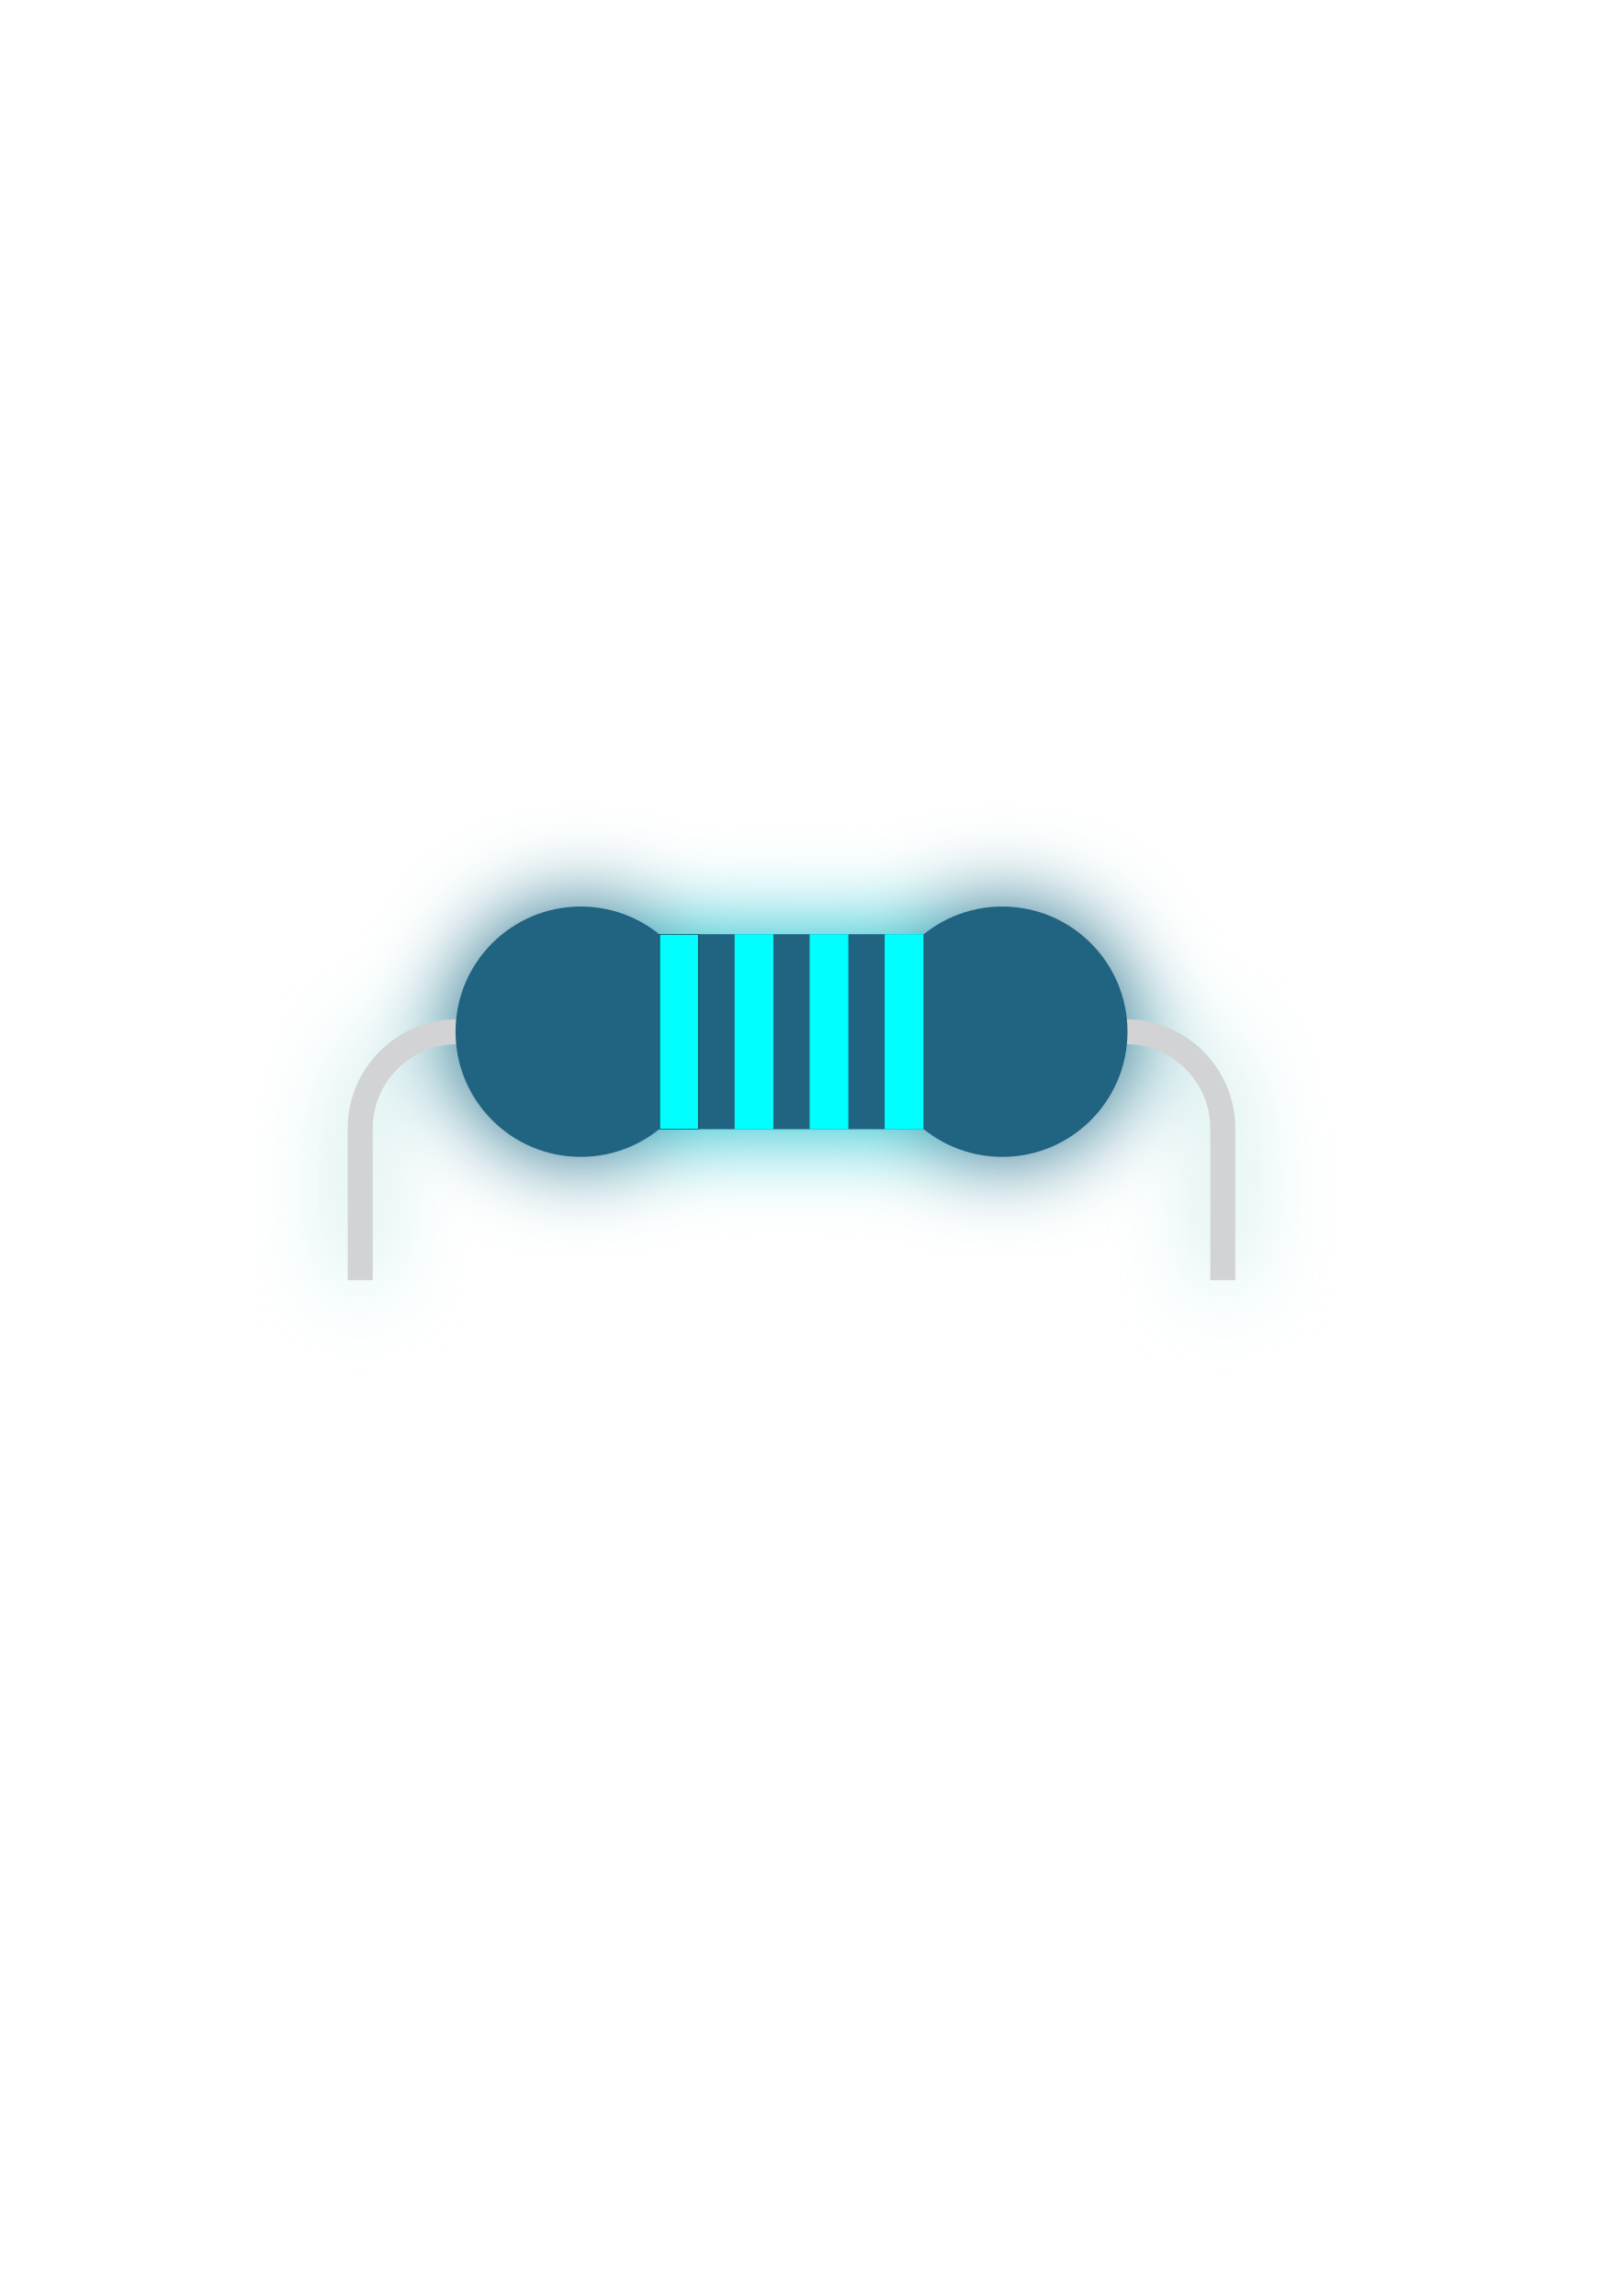
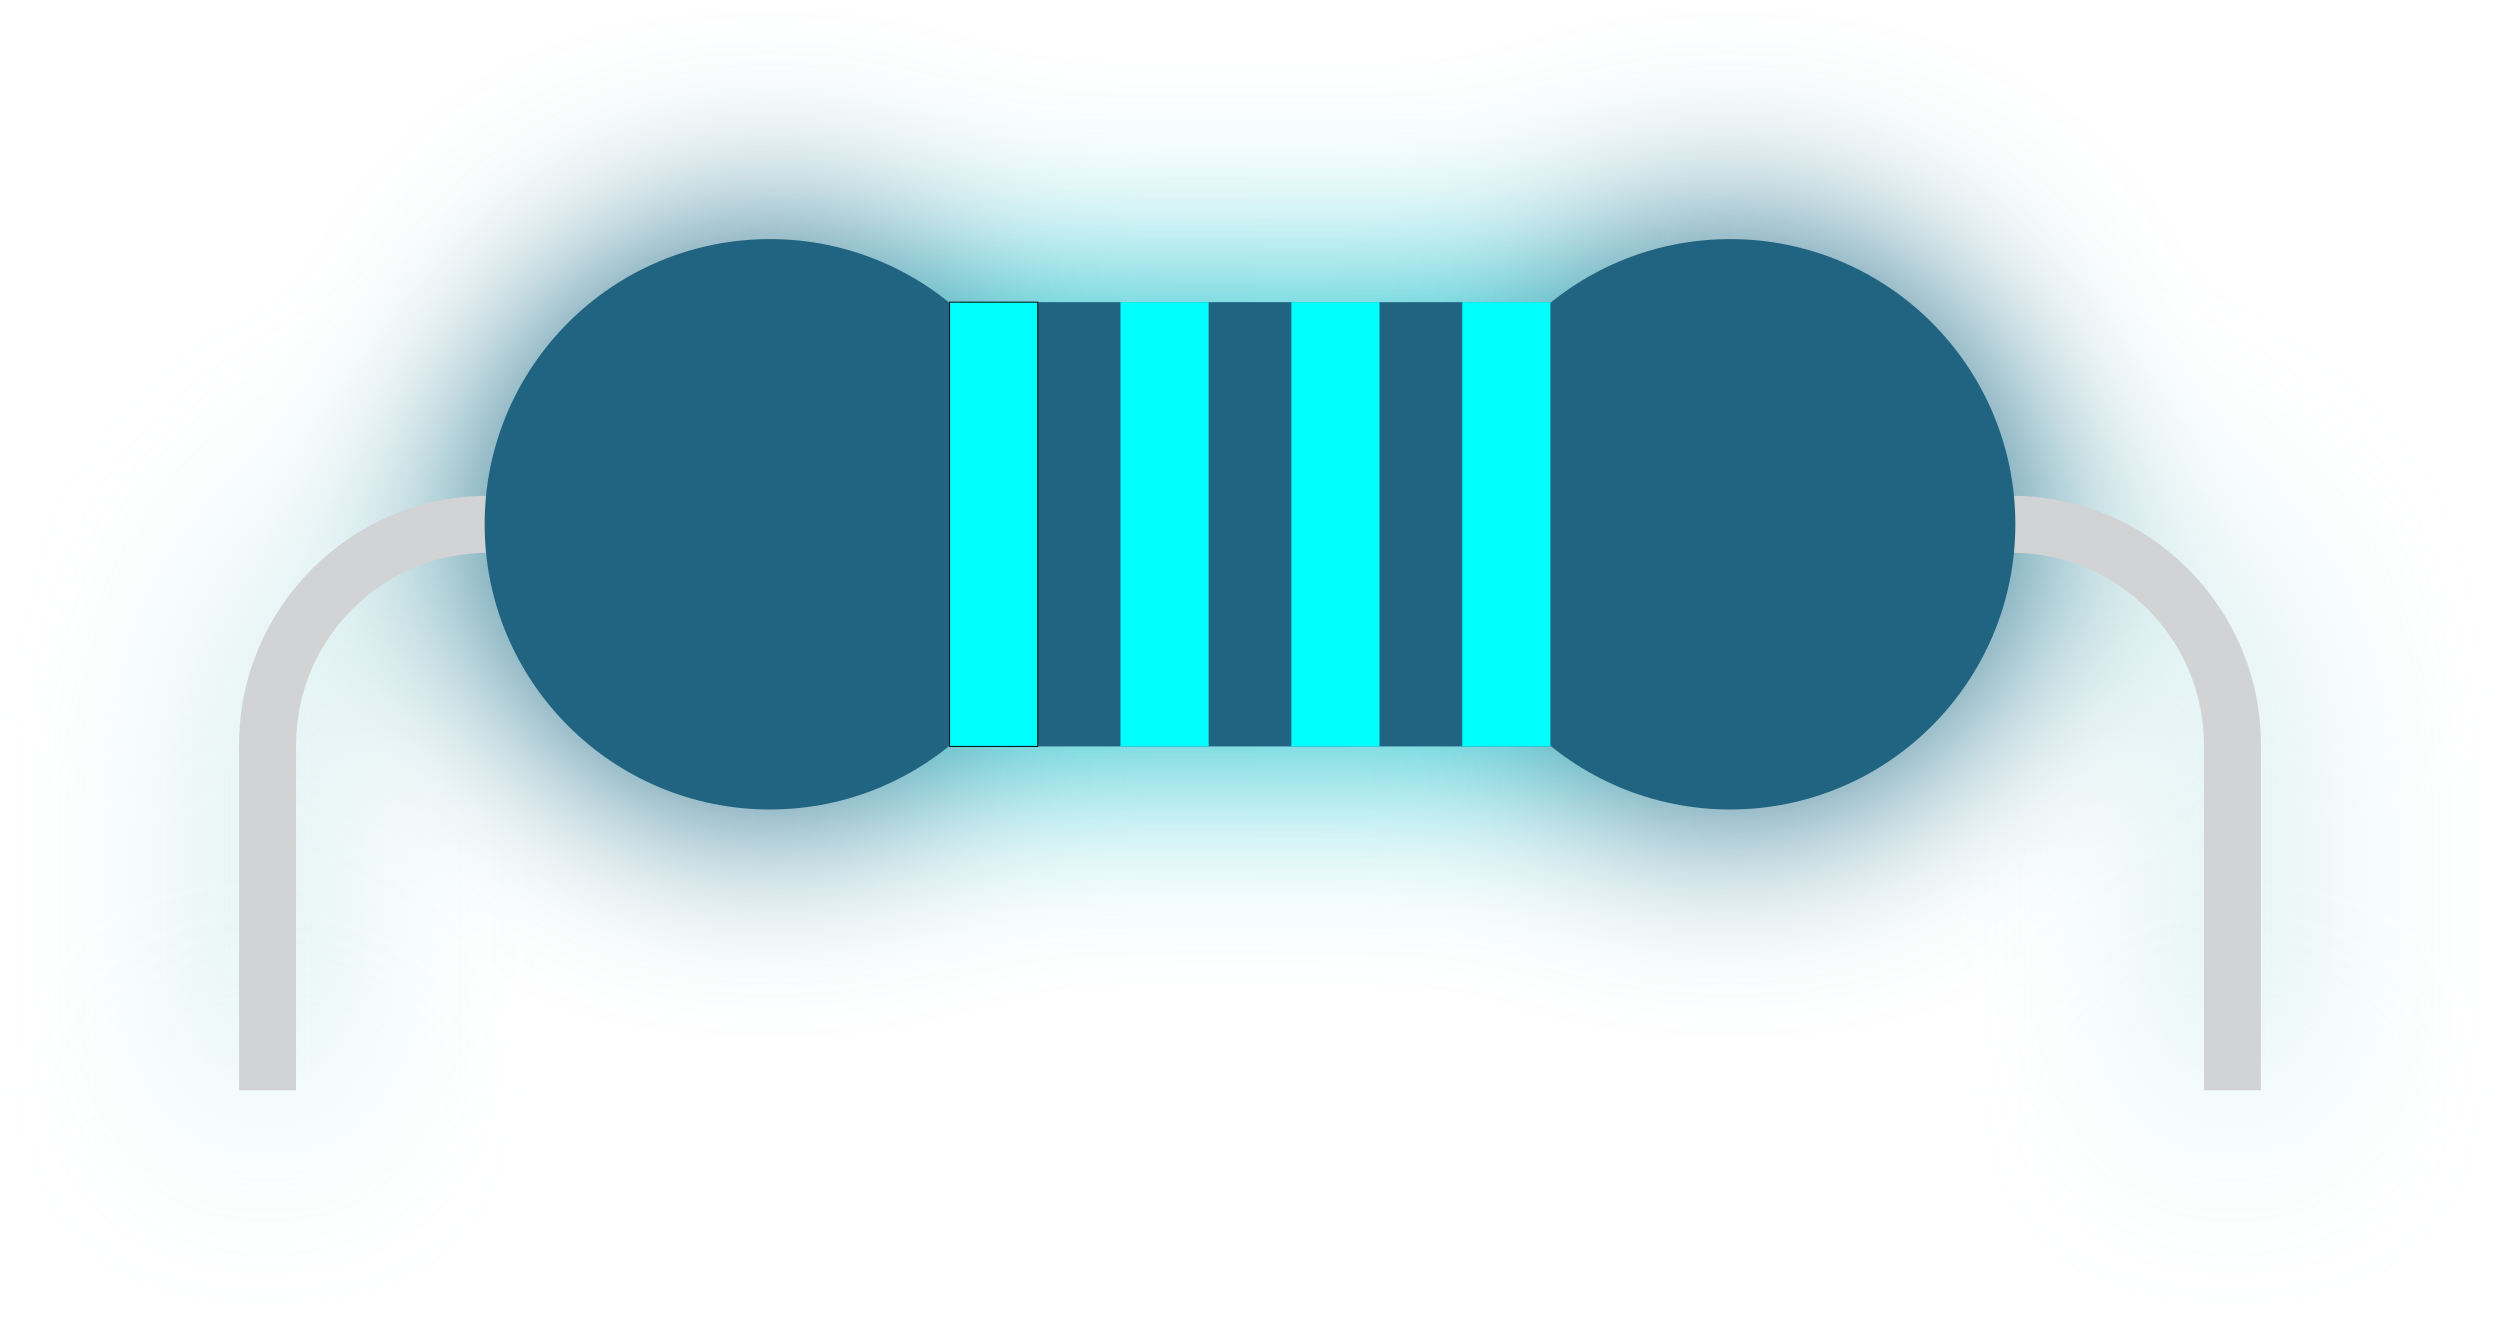
- <svg xmlns="http://www.w3.org/2000/svg" width="210mm" height="297mm" viewBox="0 0 210 297" version="1.1" id="svg1">
+ <svg xmlns="http://www.w3.org/2000/svg" width="141.941mm" height="75.474mm" viewBox="0 0 141.941 75.474" version="1.1" id="svg1">
  <defs id="defs1">
    <clipPath clipPathUnits="userSpaceOnUse" id="clipPath41">
      <path d="M 0,980 H 1400 V 0 H 0 Z" transform="translate(-353.3818,-36.19678)" id="path41" />
    </clipPath>
    <clipPath clipPathUnits="userSpaceOnUse" id="clipPath43">
      <path d="M 0,980 H 1400 V 0 H 0 Z" transform="translate(-159.3096,-127.2798)" id="path43" />
    </clipPath>
    <clipPath clipPathUnits="userSpaceOnUse" id="clipPath45">
      <path d="M 0,980 H 1400 V 0 H 0 Z" transform="translate(-313.8608,-127.2798)" id="path45" />
    </clipPath>
    <clipPath clipPathUnits="userSpaceOnUse" id="clipPath47">
      <path d="M 0,980 H 1400 V 0 H 0 Z" transform="translate(0,2.5000001e-5)" id="path47" />
    </clipPath>
    <clipPath clipPathUnits="userSpaceOnUse" id="clipPath49">
      <path d="M 0,980 H 1400 V 0 H 0 Z" transform="translate(0,2.5000001e-5)" id="path49" />
    </clipPath>
    <clipPath clipPathUnits="userSpaceOnUse" id="clipPath51">
      <path d="M 0,980 H 1400 V 0 H 0 Z" transform="translate(0,2.5000001e-5)" id="path51" />
    </clipPath>
    <clipPath clipPathUnits="userSpaceOnUse" id="clipPath53">
      <path d="M 0,980 H 1400 V 0 H 0 Z" transform="translate(0,2.5000001e-5)" id="path53" />
    </clipPath>
    <clipPath clipPathUnits="userSpaceOnUse" id="clipPath55">
      <path d="M 0,980 H 1400 V 0 H 0 Z" transform="translate(0,2.5000001e-5)" id="path55" />
    </clipPath>
    <clipPath clipPathUnits="userSpaceOnUse" id="clipPath41-5">
      <path d="M 0,980 H 1400 V 0 H 0 Z" transform="translate(-353.3818,-36.19678)" id="path41-5" />
    </clipPath>
    <clipPath clipPathUnits="userSpaceOnUse" id="clipPath43-3">
      <path d="M 0,980 H 1400 V 0 H 0 Z" transform="translate(-159.3096,-127.2798)" id="path43-9" />
    </clipPath>
    <clipPath clipPathUnits="userSpaceOnUse" id="clipPath45-9">
      <path d="M 0,980 H 1400 V 0 H 0 Z" transform="translate(-313.8608,-127.2798)" id="path45-4" />
    </clipPath>
    <clipPath clipPathUnits="userSpaceOnUse" id="clipPath47-5">
      <path d="M 0,980 H 1400 V 0 H 0 Z" transform="translate(0,2.5000001e-5)" id="path47-3" />
    </clipPath>
    <clipPath clipPathUnits="userSpaceOnUse" id="clipPath49-6">
      <path d="M 0,980 H 1400 V 0 H 0 Z" transform="translate(0,2.5000001e-5)" id="path49-4" />
    </clipPath>
    <clipPath clipPathUnits="userSpaceOnUse" id="clipPath51-5">
      <path d="M 0,980 H 1400 V 0 H 0 Z" transform="translate(0,2.5000001e-5)" id="path51-3" />
    </clipPath>
    <clipPath clipPathUnits="userSpaceOnUse" id="clipPath53-1">
      <path d="M 0,980 H 1400 V 0 H 0 Z" transform="translate(0,2.5000001e-5)" id="path53-6" />
    </clipPath>
    <clipPath clipPathUnits="userSpaceOnUse" id="clipPath55-9">
      <path d="M 0,980 H 1400 V 0 H 0 Z" transform="translate(0,2.5000001e-5)" id="path55-8" />
    </clipPath>
    <filter style="color-interpolation-filters:sRGB" id="filter385" x="-0.118" y="-0.281" width="1.237" height="1.562">
      <feGaussianBlur stdDeviation="5.583" id="feGaussianBlur385" />
    </filter>
  </defs>
-   <g id="layer1-7" transform="translate(1.328229,-15.39953)" style="display:inline">
+   <g id="layer1-7" transform="translate(-30.07085,-119.0889)" style="display:inline">
    <g id="g384" style="display:inline;mix-blend-mode:normal;stroke:#00ffff;stroke-opacity:1;filter:url(#filter385)" transform="translate(-1.328229,15.39953)">
      <path id="path40" d="m 0,0 h -9.168 v 55.581 c 0,17.049 -13.869,30.919 -30.918,30.919 h -245.222 c -17.049,0 -30.919,-13.87 -30.919,-30.919 V 0 h -9.167 v 55.581 c 0,22.103 17.983,40.086 40.086,40.086 H -40.086 C -17.983,95.667 0,77.684 0,55.581 Z" style="fill:#d1d3d4;fill-opacity:1;fill-rule:nonzero;stroke:#00ffff;stroke-opacity:1" transform="matrix(0.3527778,0,0,-0.3527778,159.7656,165.5887)" clip-path="url(#clipPath41)" />
      <path id="path42" d="m 0,0 c 0,-25.351 -20.551,-45.899 -45.9,-45.899 -25.351,0 -45.903,20.548 -45.903,45.899 0,25.352 20.552,45.9 45.903,45.9 C -20.551,45.9 0,25.352 0,0" style="fill:#216481;fill-opacity:1;fill-rule:nonzero;stroke:#00ffff;stroke-opacity:1" transform="matrix(0.3527778,0,0,-0.3527778,91.30126,133.4567)" clip-path="url(#clipPath43)" />
      <path id="path44" d="m 0,0 c 0,-25.351 -20.551,-45.899 -45.9,-45.899 -25.351,0 -45.902,20.548 -45.902,45.899 0,25.352 20.551,45.9 45.902,45.9 C -20.551,45.9 0,25.352 0,0" style="fill:#216481;fill-opacity:1;fill-rule:nonzero;stroke:#00ffff;stroke-opacity:1" transform="matrix(0.3527778,0,0,-0.3527778,145.8235,133.4567)" clip-path="url(#clipPath45)" />
      <path id="path46" d="m 239.035,91.53 h -96.7 v 71.5 h 96.7 z" style="fill:#216481;fill-opacity:1;fill-rule:nonzero;stroke:#00ffff;stroke-opacity:1" transform="matrix(0.3527778,0,0,-0.3527778,35.10037,178.3582)" clip-path="url(#clipPath47)" />
      <path id="path48" d="m 156.525,91.53 h -14.19 v 71.5 h 14.19 z" style="fill:#00ffff;fill-opacity:1;fill-rule:nonzero;stroke:#00ffff;stroke-width:0.15;stroke-linecap:round;stroke-dasharray:none;stroke-opacity:1" transform="matrix(0.3527778,0,0,-0.3527778,35.10037,178.3582)" clip-path="url(#clipPath49)" />
      <path id="path50" d="m 184.028,91.53 h -14.19 v 71.5 h 14.19 z" style="fill:#00ffff;fill-opacity:1;fill-rule:nonzero;stroke:#00ffff;stroke-opacity:1" transform="matrix(0.3527778,0,0,-0.3527778,35.10037,178.3582)" clip-path="url(#clipPath51)" />
      <path id="path52" d="m 211.531,91.53 h -14.19 v 71.5 h 14.19 z" style="fill:#00ffff;fill-opacity:1;fill-rule:nonzero;stroke:#00ffff;stroke-opacity:1" transform="matrix(0.3527778,0,0,-0.3527778,35.10037,178.3582)" clip-path="url(#clipPath53)" />
      <path id="path54" d="m 239.035,91.53 h -14.19 v 71.5 h 14.19 z" style="fill:#00ffff;fill-opacity:1;fill-rule:nonzero;stroke:#00ffff;stroke-opacity:1" transform="matrix(0.3527778,0,0,-0.3527778,35.10037,178.3582)" clip-path="url(#clipPath55)" />
    </g>
    <g id="g385" transform="translate(-1.328246,15.39957)" style="display:inline">
      <path id="path40-3" d="m 0,0 h -9.168 v 55.581 c 0,17.049 -13.869,30.919 -30.918,30.919 h -245.222 c -17.049,0 -30.919,-13.87 -30.919,-30.919 V 0 h -9.167 v 55.581 c 0,22.103 17.983,40.086 40.086,40.086 H -40.086 C -17.983,95.667 0,77.684 0,55.581 Z" style="fill:#d1d3d4;fill-opacity:1;fill-rule:nonzero;stroke:none" transform="matrix(0.3527778,0,0,-0.3527778,159.7656,165.5887)" clip-path="url(#clipPath41-5)" />
      <path id="path44-0" d="m 0,0 c 0,-25.351 -20.551,-45.899 -45.9,-45.899 -25.351,0 -45.902,20.548 -45.902,45.899 0,25.352 20.551,45.9 45.902,45.9 C -20.551,45.9 0,25.352 0,0" style="fill:#216481;fill-opacity:1;fill-rule:nonzero;stroke:none" transform="matrix(0.3527778,0,0,-0.3527778,145.8235,133.4567)" clip-path="url(#clipPath45-9)" />
      <path id="path46-2" d="m 239.035,91.53 h -96.7 v 71.5 h 96.7 z" style="display:inline;fill:#216481;fill-opacity:1;fill-rule:nonzero;stroke:none" transform="matrix(0.3527778,0,0,-0.3527778,35.10037,178.3582)" clip-path="url(#clipPath47-5)" />
      <path id="path42-9" d="m 0,0 c 0,-25.351 -20.551,-45.899 -45.9,-45.899 -25.351,0 -45.903,20.548 -45.903,45.899 0,25.352 20.552,45.9 45.903,45.9 C -20.551,45.9 0,25.352 0,0" style="display:inline;fill:#216481;fill-opacity:1;fill-rule:nonzero;stroke:none" transform="matrix(0.3527778,0,0,-0.3527778,91.30126,133.4567)" clip-path="url(#clipPath43-3)" />
      <path id="path48-6" d="m 156.525,91.53 h -14.19 v 71.5 h 14.19 z" style="fill:#00ffff;fill-opacity:1;fill-rule:nonzero;stroke:#000000;stroke-width:0.15;stroke-linecap:round;stroke-dasharray:none;stroke-opacity:1" transform="matrix(0.3527778,0,0,-0.3527778,35.10037,178.3582)" clip-path="url(#clipPath49-6)" />
      <path id="path50-3" d="m 184.028,91.53 h -14.19 v 71.5 h 14.19 z" style="fill:#00ffff;fill-opacity:1;fill-rule:nonzero;stroke:none" transform="matrix(0.3527778,0,0,-0.3527778,35.10037,178.3582)" clip-path="url(#clipPath51-5)" />
      <path id="path52-3" d="m 211.531,91.53 h -14.19 v 71.5 h 14.19 z" style="fill:#00ffff;fill-opacity:1;fill-rule:nonzero;stroke:none" transform="matrix(0.3527778,0,0,-0.3527778,35.10037,178.3582)" clip-path="url(#clipPath53-1)" />
      <path id="path54-6" d="m 239.035,91.53 h -14.19 v 71.5 h 14.19 z" style="fill:#00ffff;fill-opacity:1;fill-rule:nonzero;stroke:none" transform="matrix(0.3527778,0,0,-0.3527778,35.10037,178.3582)" clip-path="url(#clipPath55-9)" />
    </g>
  </g>
</svg>
